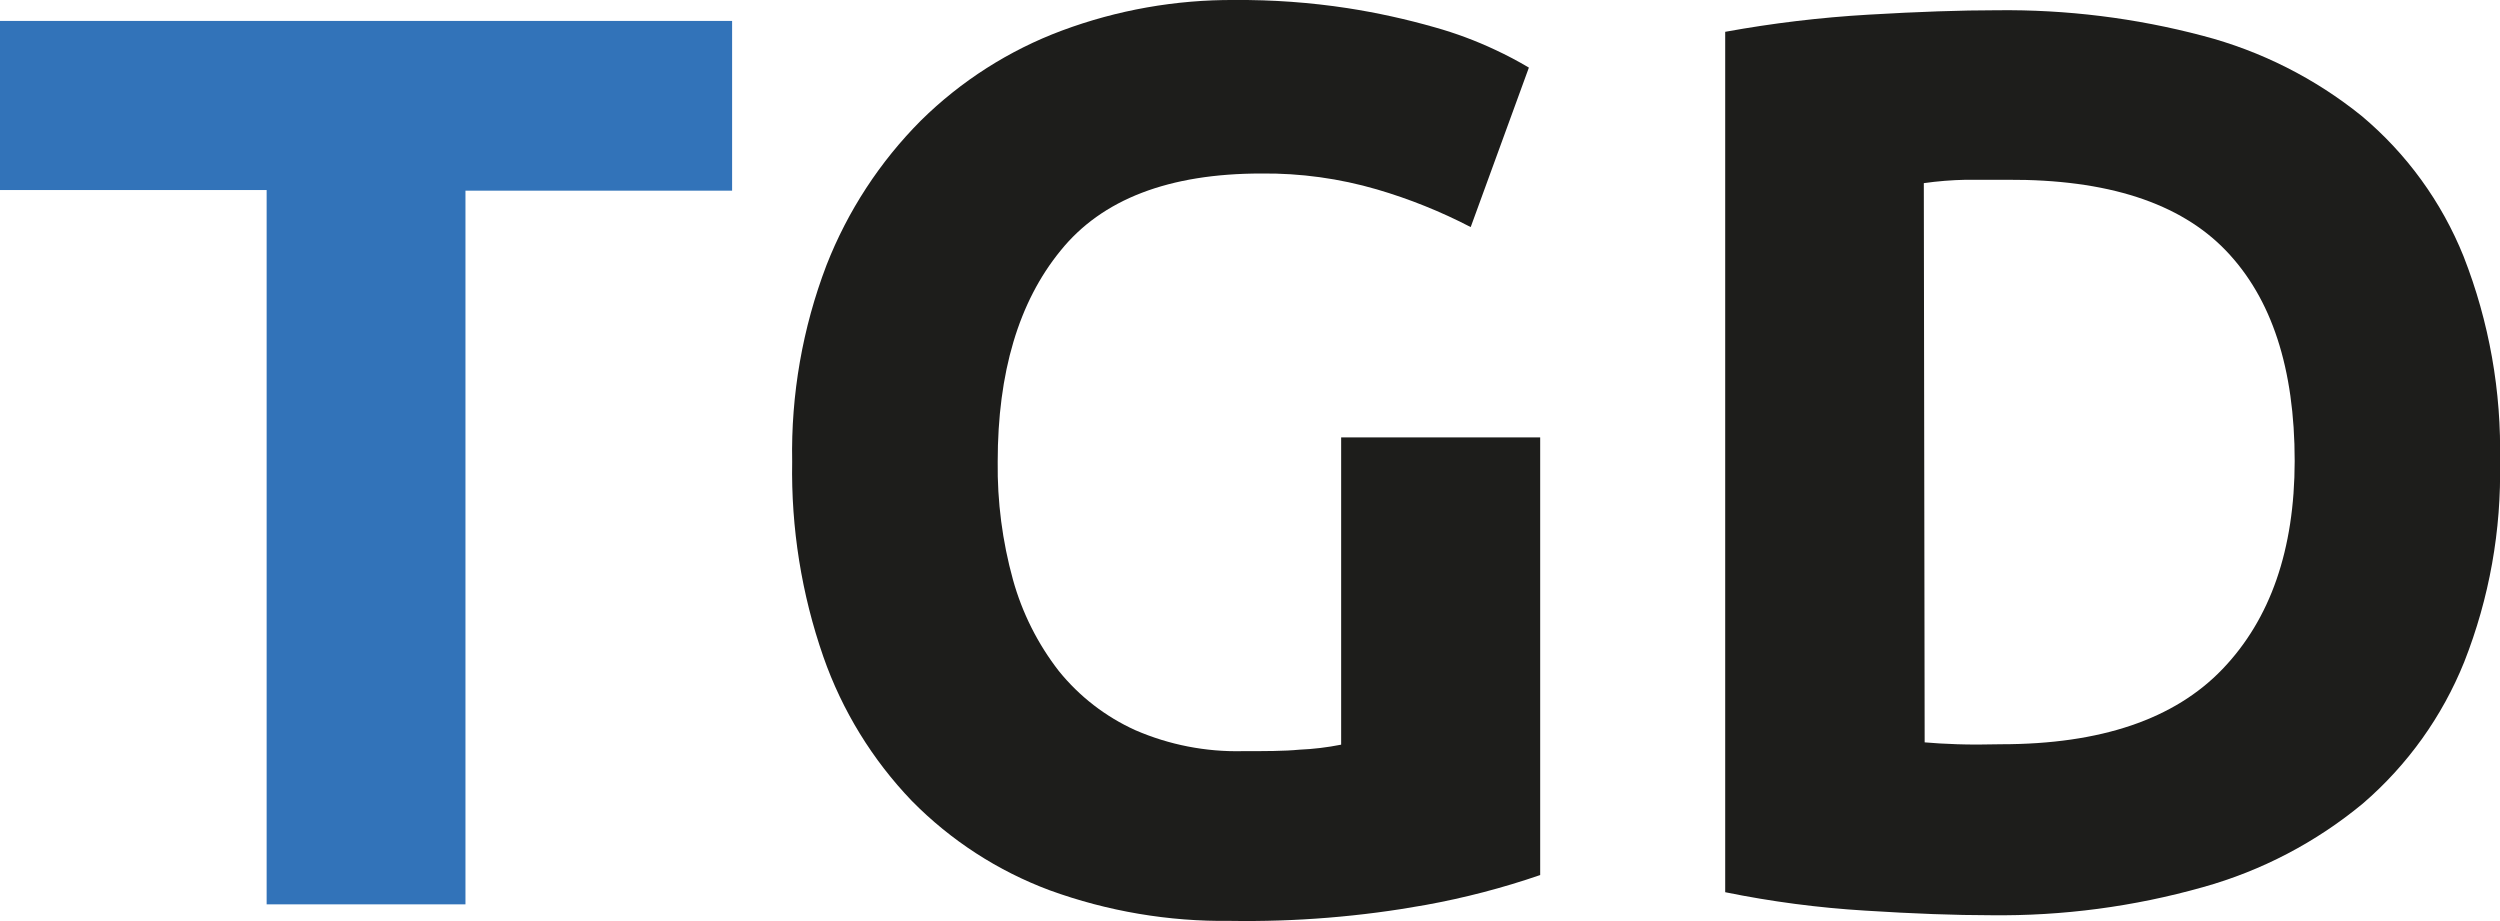
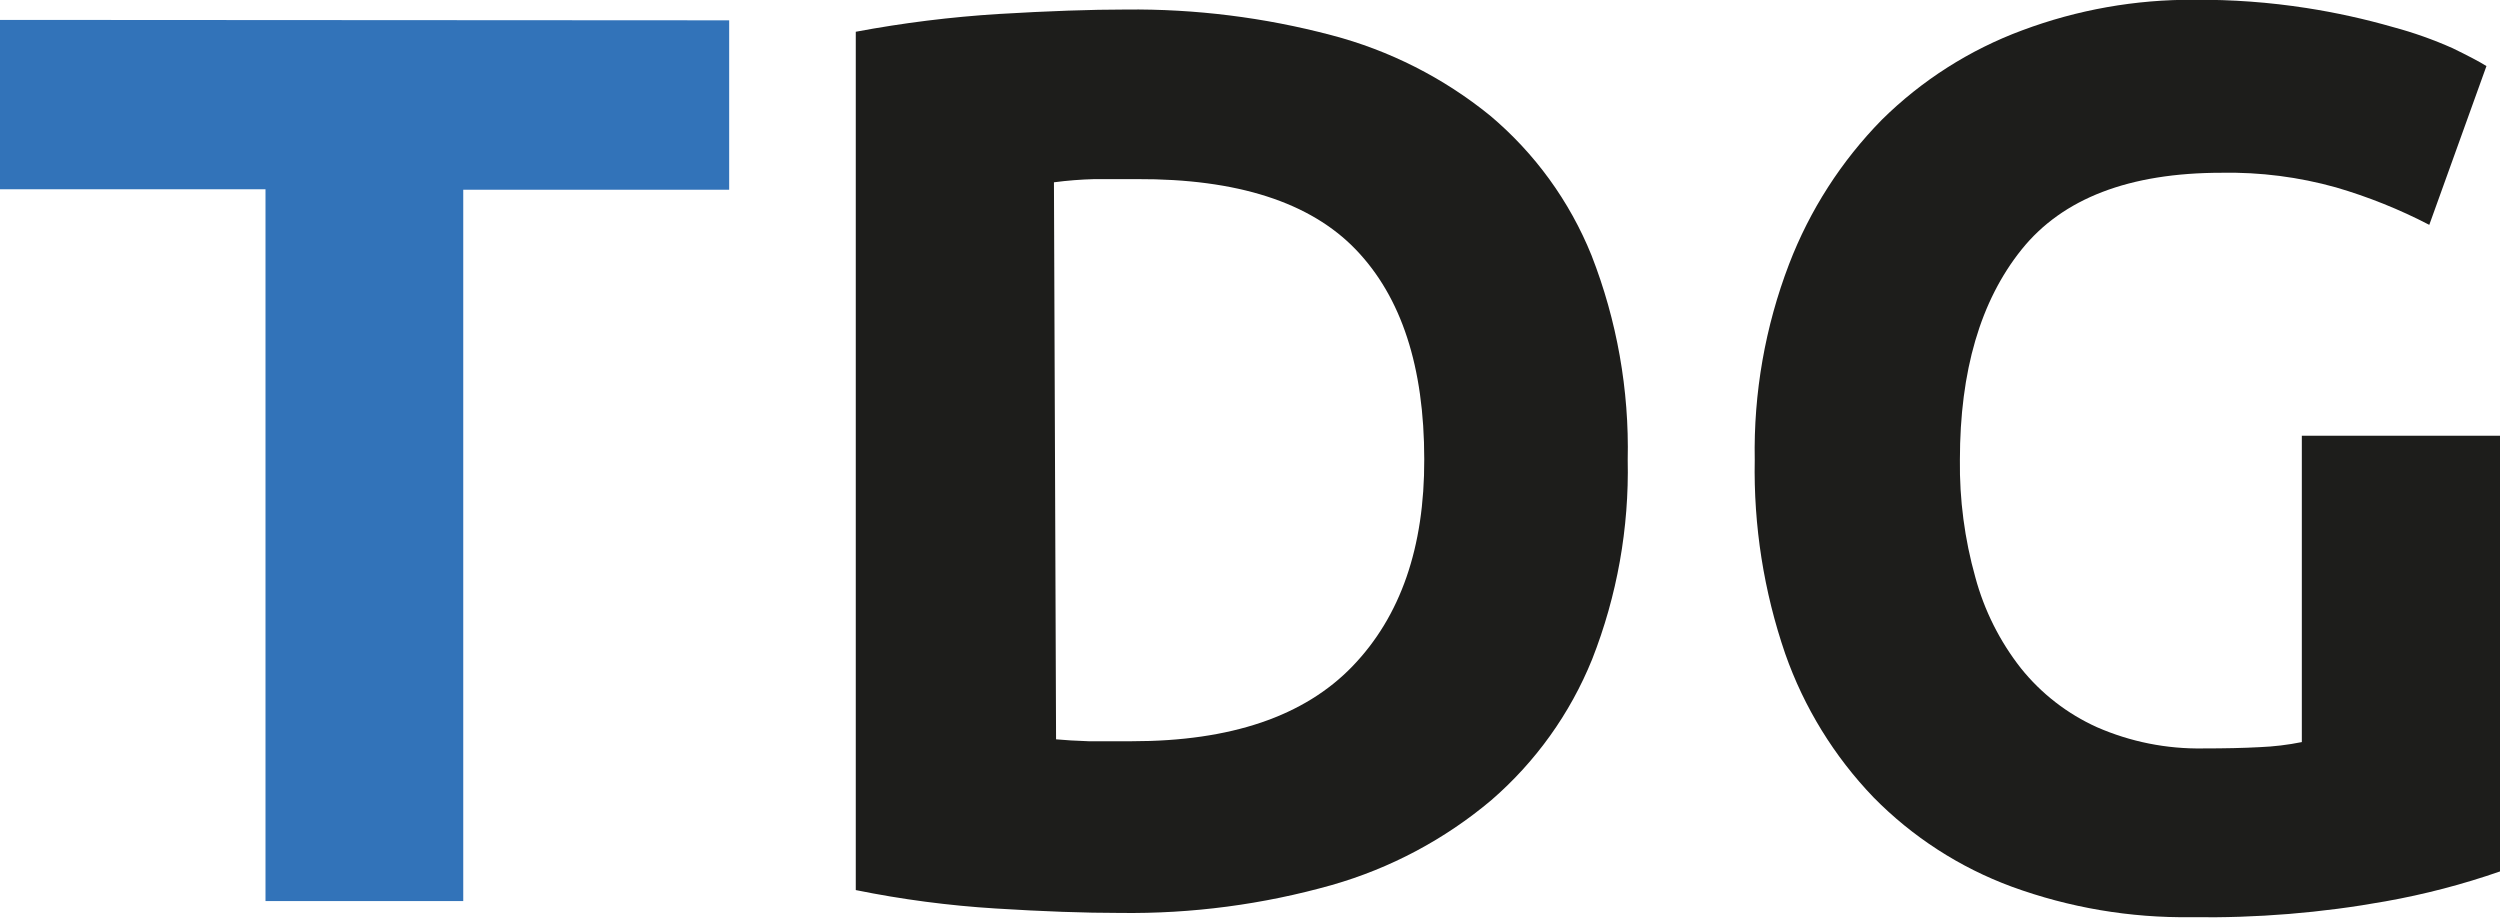
- <svg xmlns="http://www.w3.org/2000/svg" id="Layer_1" data-name="Layer 1" viewBox="0 0 119.45 44">
+ <svg xmlns="http://www.w3.org/2000/svg" id="Layer_1" data-name="Layer 1" viewBox="0 0 118.08 43.32">
  <defs>
    <style>.cls-1{fill:#3273b9;}.cls-2{fill:#1d1d1b;}</style>
  </defs>
-   <g id="logo">
-     <path id="logo_t" class="cls-1" d="M38.41,3v8.11H25.67V45.21h-9.5V11.08H3.43V3Z" transform="translate(-3.43 -2)" />
-     <path id="logo_g" class="cls-2" d="M63.7,10.29q-6.63,0-9.6,3.69c-2,2.45-3,5.82-3,10.08a20.23,20.23,0,0,0,.73,5.64,12.6,12.6,0,0,0,2.19,4.36,10,10,0,0,0,3.66,2.83,12.18,12.18,0,0,0,5.12,1c1.06,0,2,0,2.71-.07a13.08,13.08,0,0,0,2-.24V22.9h9.51V43.81a37.27,37.27,0,0,1-5.48,1.43,48.07,48.07,0,0,1-9.33.76,24.32,24.32,0,0,1-8.62-1.46A18.13,18.13,0,0,1,47,40.27a19,19,0,0,1-4.23-6.89,26.92,26.92,0,0,1-1.49-9.32,25,25,0,0,1,1.64-9.39,20.25,20.25,0,0,1,4.51-6.91,19.11,19.11,0,0,1,6.74-4.3A23.25,23.25,0,0,1,62.42,2a34,34,0,0,1,5.4.39A34.4,34.4,0,0,1,72,3.31a18.52,18.52,0,0,1,2.87,1.07,18,18,0,0,1,1.61.85L73.7,12.85a24.88,24.88,0,0,0-4.48-1.8A19,19,0,0,0,63.7,10.29Z" transform="translate(-3.43 -2)" />
-     <path id="logo_d" class="cls-2" d="M122.88,24.06a24.63,24.63,0,0,1-1.71,9.57,17.6,17.6,0,0,1-4.84,6.76,20.69,20.69,0,0,1-7.65,4,35.63,35.63,0,0,1-10.12,1.34q-2.55,0-6-.22a48,48,0,0,1-6.7-.88V3.52a56.55,56.55,0,0,1,6.85-.82q3.57-.21,6.13-.21a36.72,36.72,0,0,1,9.84,1.22,20.22,20.22,0,0,1,7.59,3.83,17.06,17.06,0,0,1,4.87,6.71A25.33,25.33,0,0,1,122.88,24.06ZM95.39,37.47q.67.06,1.56.09t2.1,0q7.13,0,10.57-3.59t3.45-9.94q0-6.64-3.29-10.06T99.35,10.59l-2,0a16.72,16.72,0,0,0-2,.16Z" transform="translate(-3.43 -2)" />
-   </g>
+   <path class="cls-1" d="M38.56,3.3v8H26v33.6H16.66V11.28H4.12v-8Z" transform="translate(-4.12 -2.34)" />
+   <path class="cls-2" d="M81,24.06a24.31,24.31,0,0,1-1.68,9.42,17.45,17.45,0,0,1-4.77,6.66,20.38,20.38,0,0,1-7.52,4,35,35,0,0,1-10,1.32q-2.53,0-5.88-.21a48,48,0,0,1-6.61-.87V3.84A55.14,55.14,0,0,1,51.3,3c2.34-.14,4.36-.21,6-.21A36.41,36.41,0,0,1,67,4,19.87,19.87,0,0,1,74.5,7.8a16.88,16.88,0,0,1,4.79,6.6A25,25,0,0,1,81,24.06Zm-27,13.2q.64.06,1.53.09c.57,0,1.26,0,2.06,0q7,0,10.41-3.54t3.39-9.78q0-6.54-3.23-9.9T57.81,10.8l-2,0a18.29,18.29,0,0,0-1.91.15Z" transform="translate(-4.12 -2.34)" />
+   <path class="cls-2" d="M109.05,10.5q-6.54,0-9.45,3.63t-2.91,9.93a19.58,19.58,0,0,0,.73,5.55,12,12,0,0,0,2.15,4.29,9.73,9.73,0,0,0,3.6,2.79,12,12,0,0,0,5,1q1.56,0,2.67-.06a12.66,12.66,0,0,0,2-.24V22.92h9.36V43.5a35.26,35.26,0,0,1-5.4,1.41,47.42,47.42,0,0,1-9.18.75,23.76,23.76,0,0,1-8.48-1.44A17.79,17.79,0,0,1,92.61,40a18.75,18.75,0,0,1-4.17-6.78A26.63,26.63,0,0,1,87,24.06a24.58,24.58,0,0,1,1.62-9.24A19.9,19.9,0,0,1,93,8a18.67,18.67,0,0,1,6.64-4.23,22.75,22.75,0,0,1,8.12-1.44,32.88,32.88,0,0,1,5.31.39,33.5,33.5,0,0,1,4.08.9,18.93,18.93,0,0,1,2.82,1q1.11.54,1.59.84l-2.7,7.5a24.4,24.4,0,0,0-4.41-1.77A18.76,18.76,0,0,0,109.05,10.5Z" transform="translate(-4.12 -2.34)" />
</svg>
